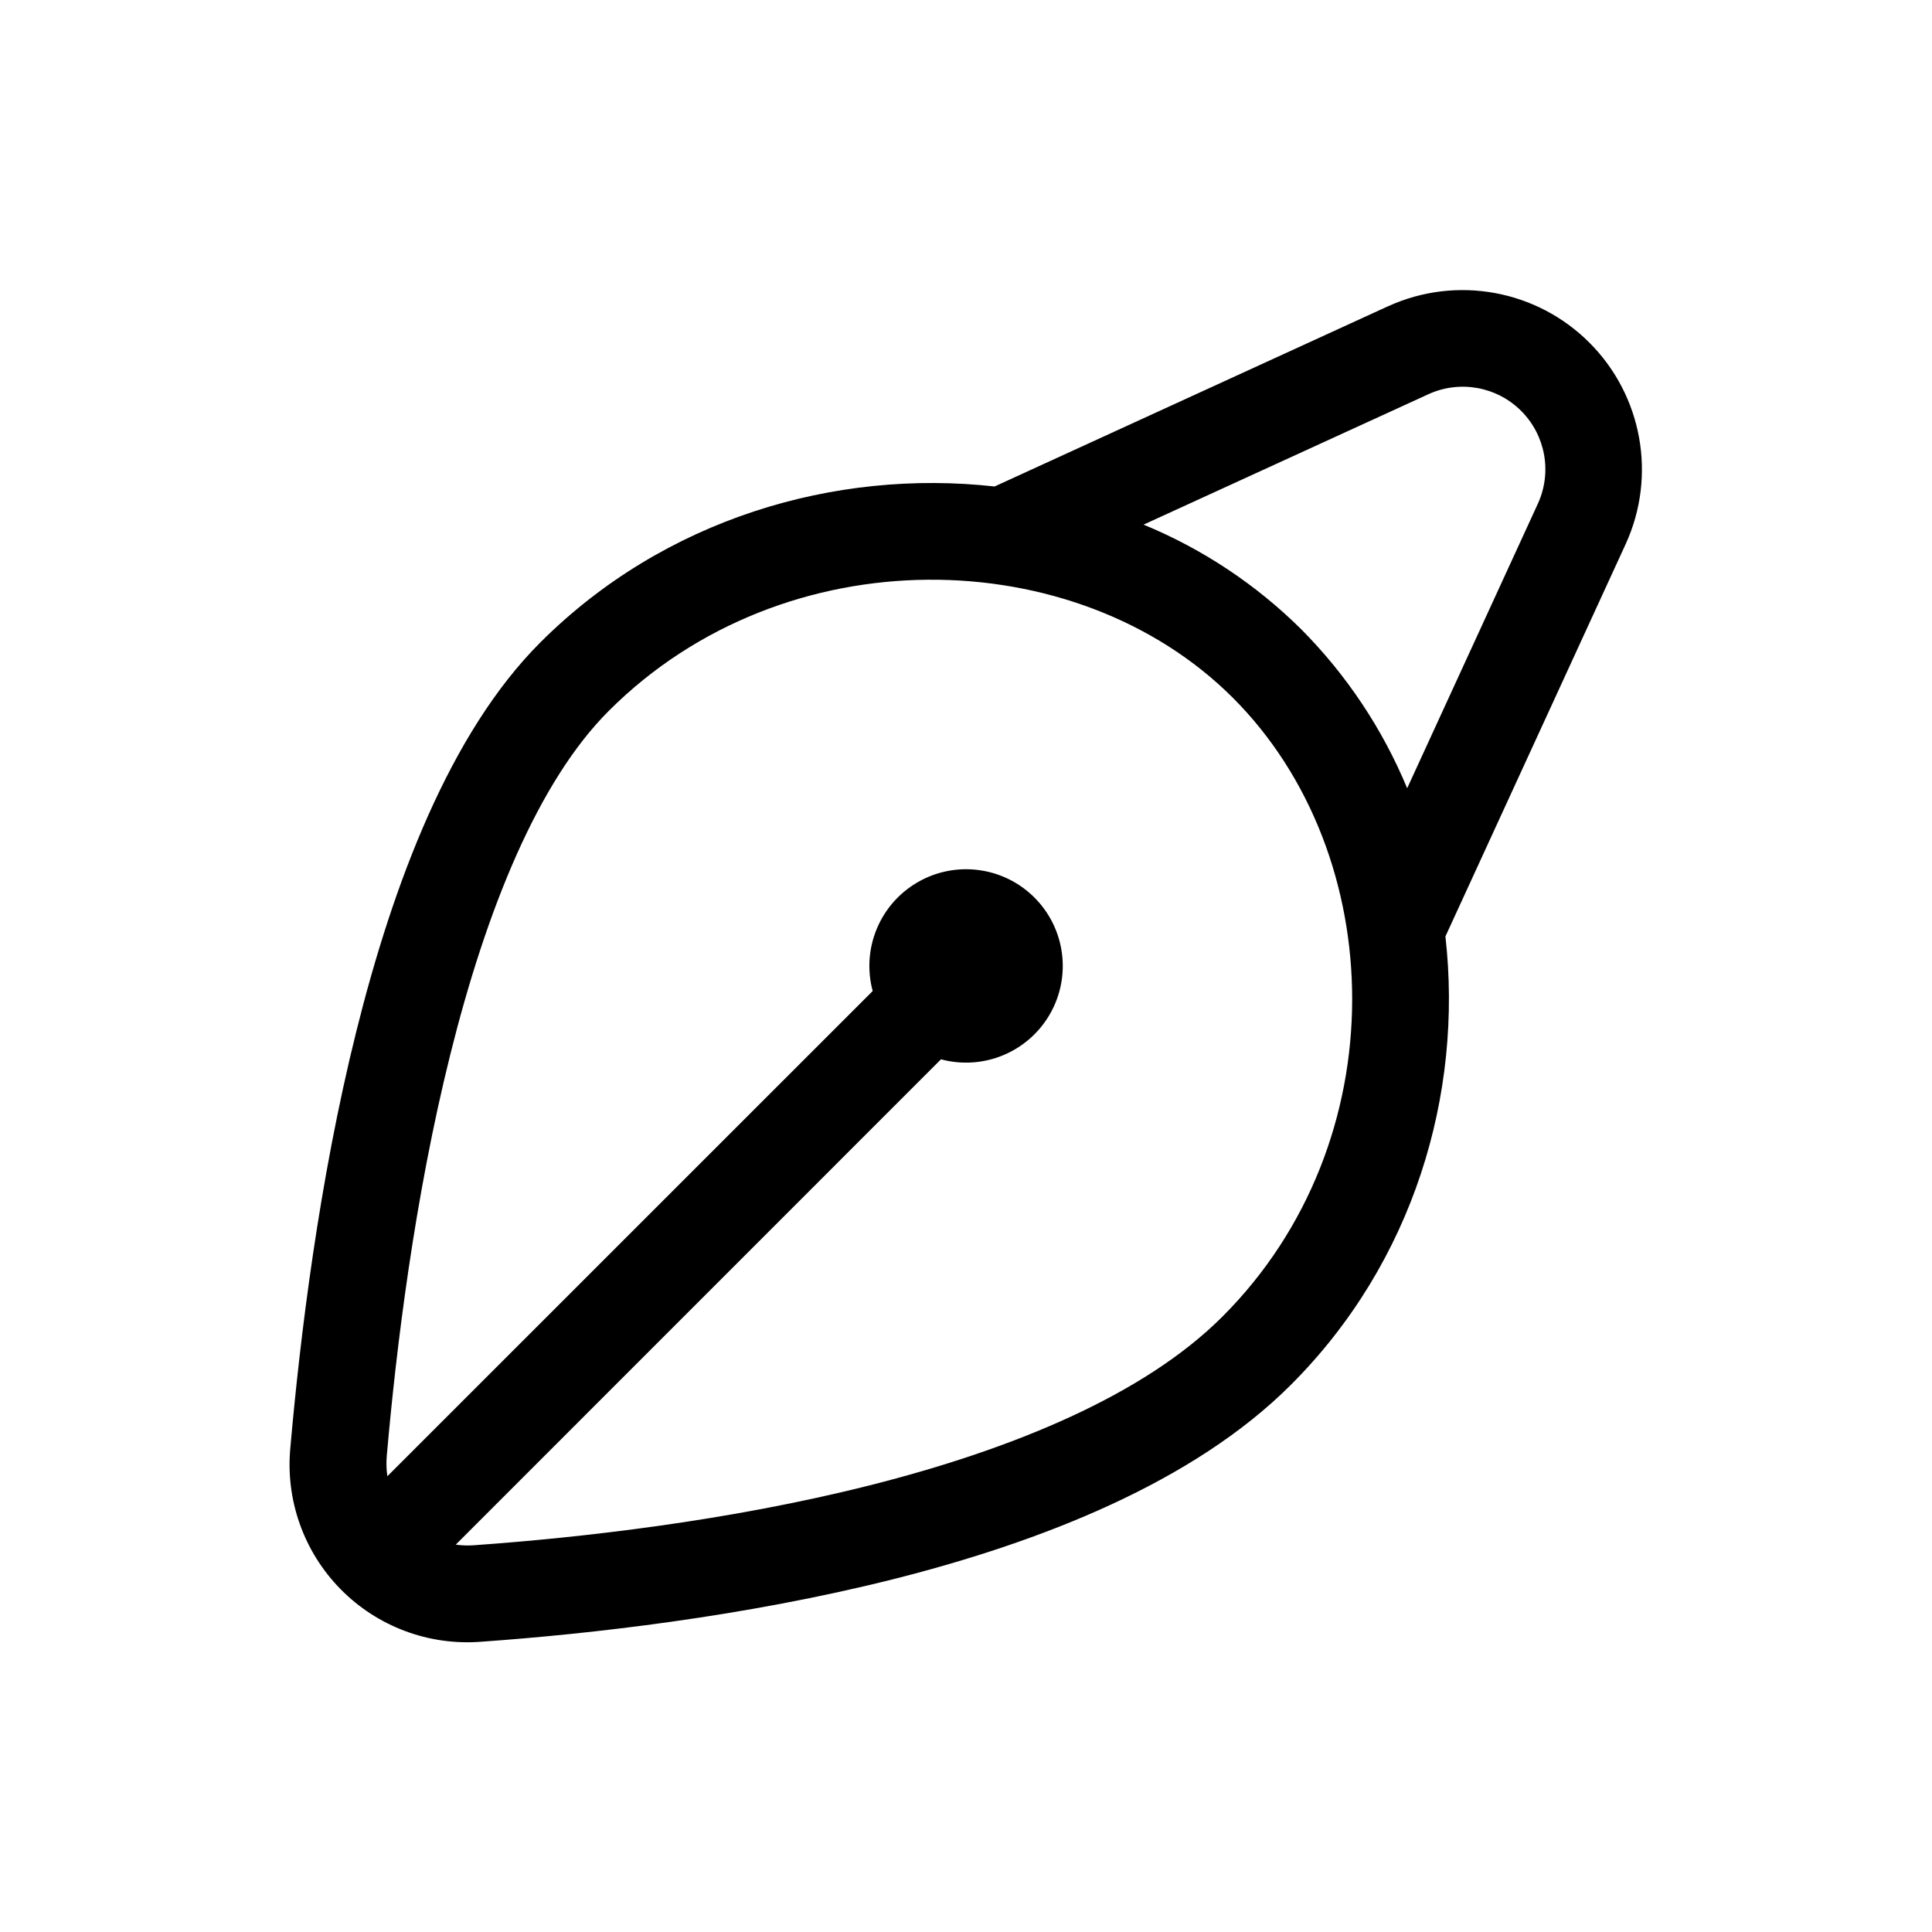
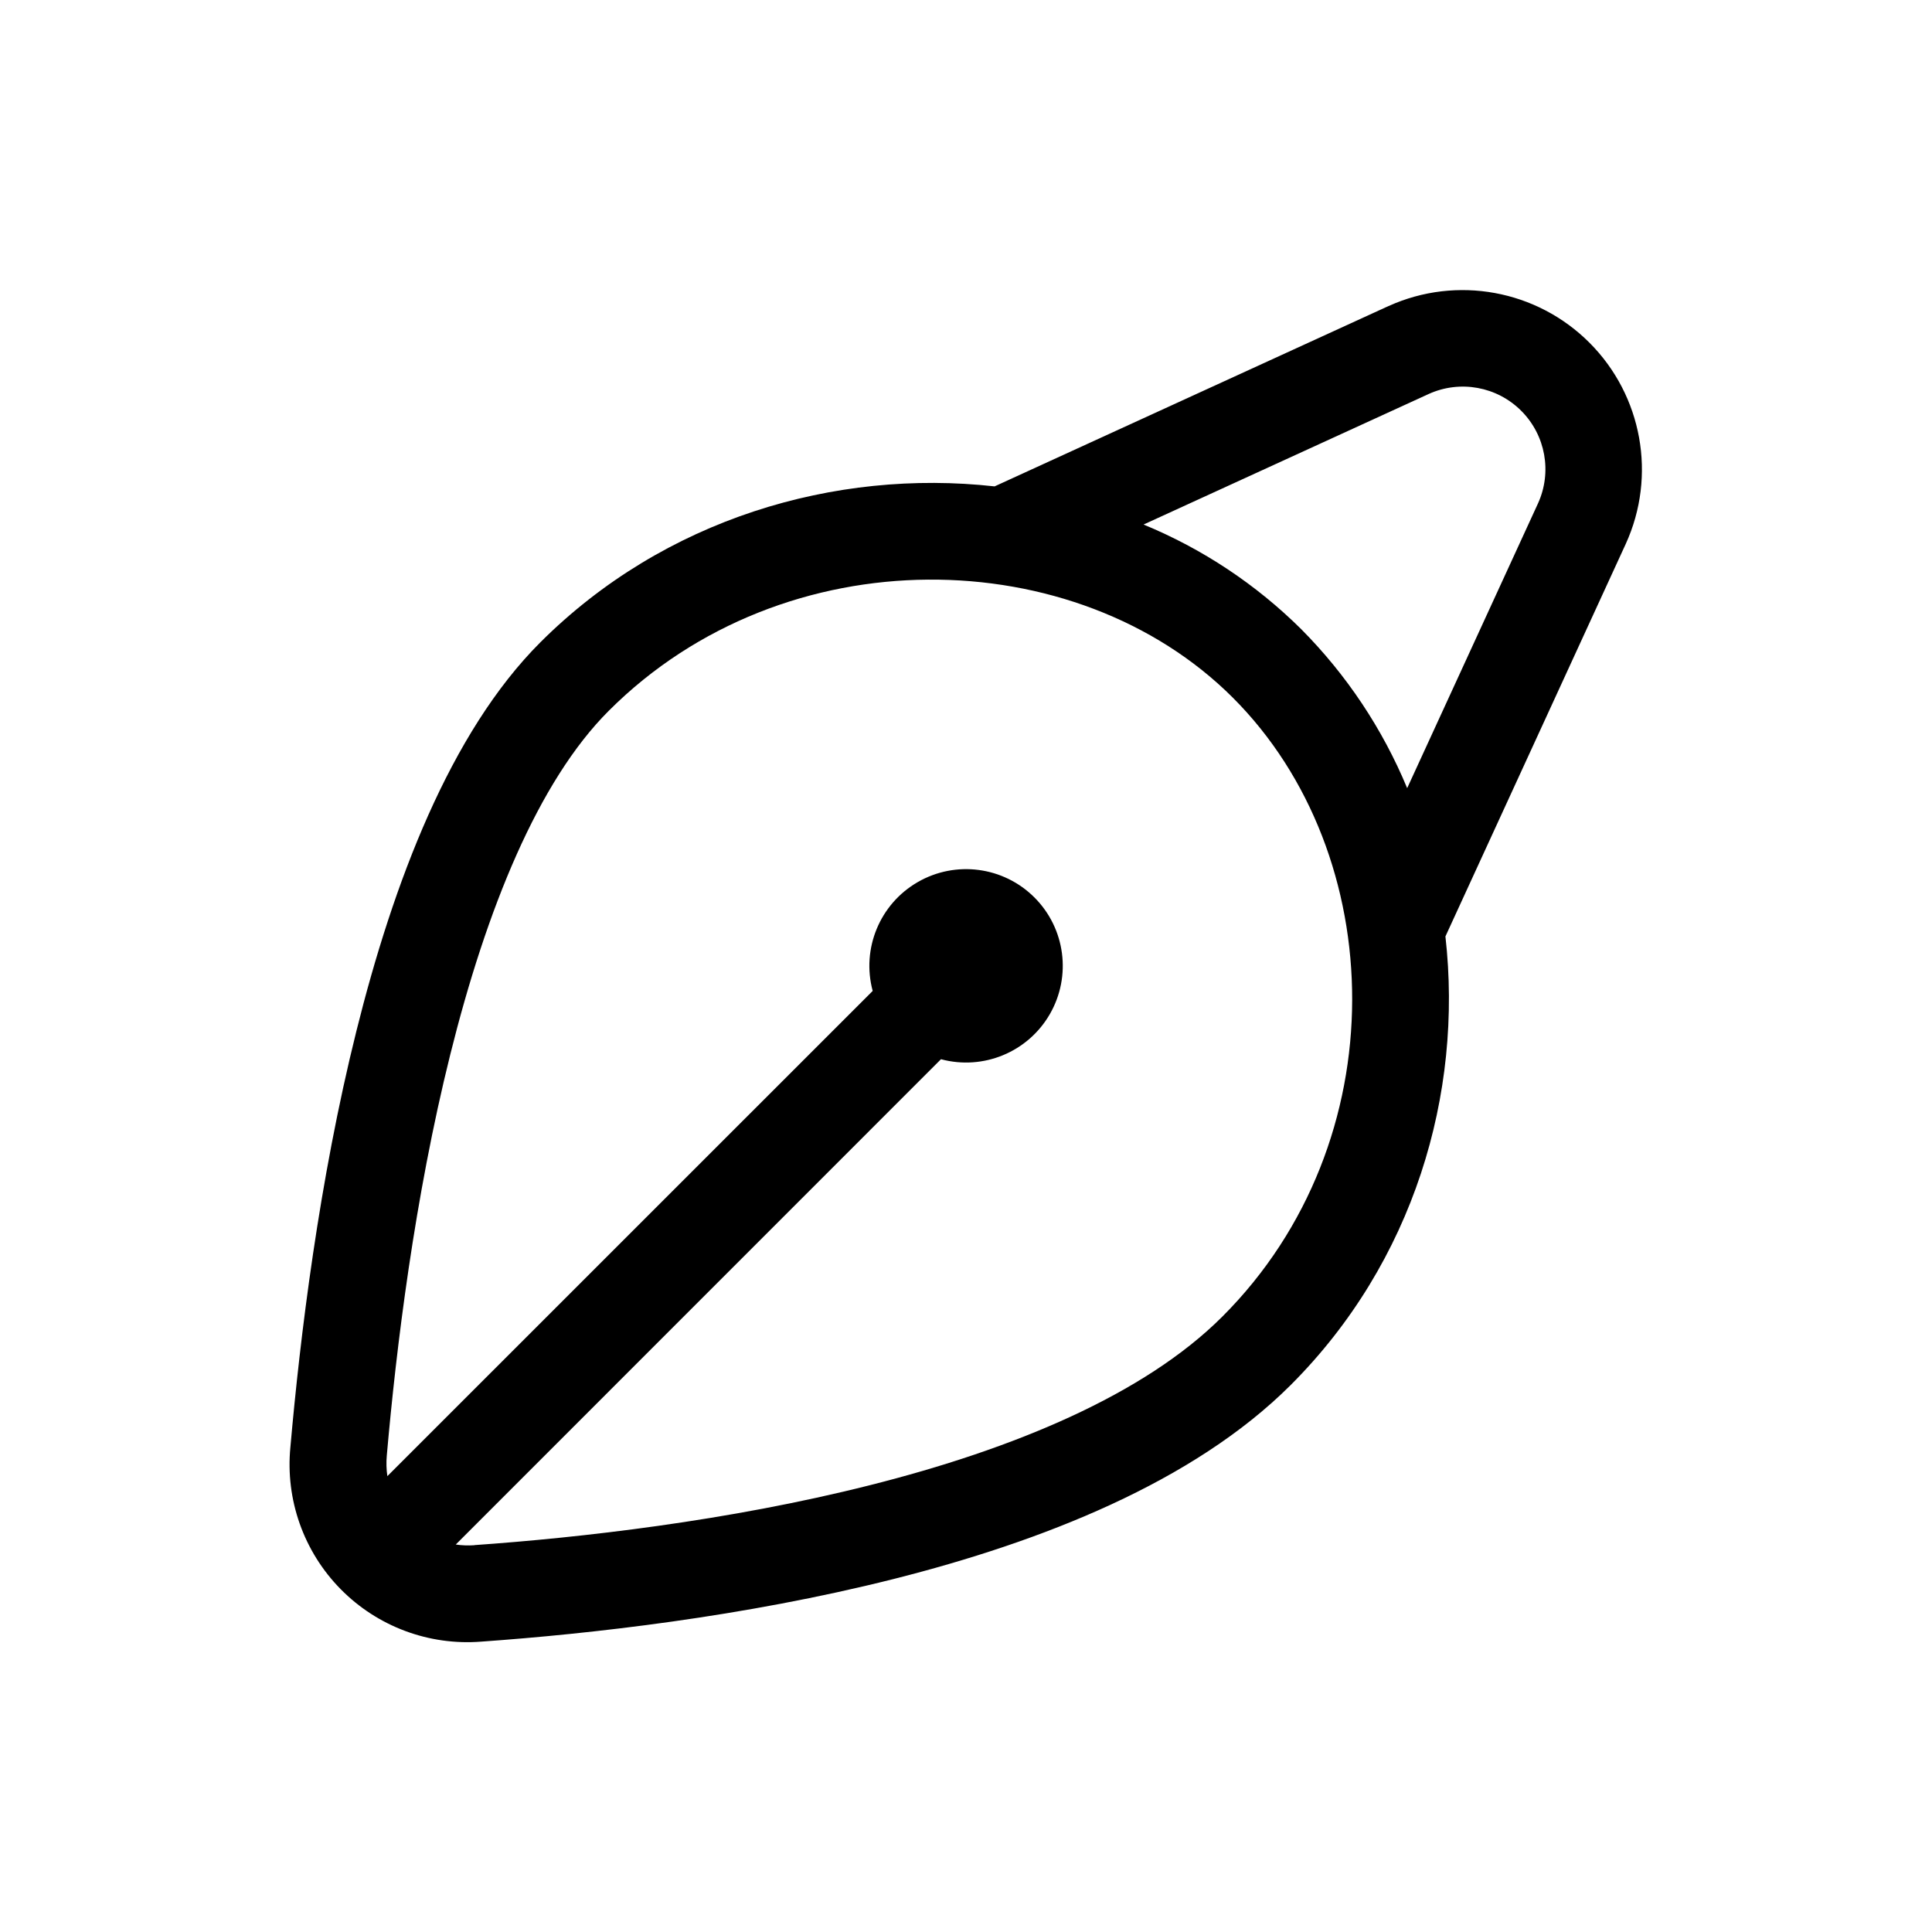
<svg xmlns="http://www.w3.org/2000/svg" fill="currentColor" viewBox="0 0 20 20">
-   <path fill-rule="evenodd" d="M14.375 3.168A1.857 1.857 0 0 1 16.83 5.63l-1.867 4.064c.184 1.632-.328 3.371-1.601 4.643-1.008 1.007-2.579 1.623-4.112 2.01-1.551.39-3.144.568-4.267.648a1.84 1.84 0 0 1-1.977-2.012c.1-1.137.296-2.755.683-4.308.381-1.529.968-3.089 1.905-4.025 1.279-1.278 3.047-1.798 4.702-1.614l4.078-1.868Zm-2.537 2.263a5.048 5.048 0 0 1 1.633 1.084 5.12 5.12 0 0 1 1.096 1.645l1.354-2.948a.855.855 0 0 0-1.13-1.133l-2.953 1.352ZM4.912 15.996a.896.896 0 0 1-.194-.006l5.023-5.024a1.001 1.001 0 1 0-.707-.707L4.01 15.282a.913.913 0 0 1-.006-.212c.097-1.113.288-2.672.657-4.152.374-1.503.91-2.83 1.642-3.56 1.82-1.819 4.839-1.754 6.459-.135 1.623 1.622 1.708 4.592-.108 6.407-.81.81-2.162 1.37-3.65 1.746-1.47.371-3 .542-4.093.62Z" clip-rule="evenodd" />
+   <path fill-rule="evenodd" d="M14.375 3.168A1.857 1.857 0 0 1 16.83 5.63l-1.867 4.064c.184 1.63-.328 3.37-1.601 4.643-1.008 1.007-2.579 1.622-4.112 2.009-1.551.391-3.144.568-4.267.648a1.84 1.84 0 0 1-1.977-2.012c.1-1.137.296-2.755.683-4.307.381-1.53.968-3.09 1.905-4.026 1.279-1.277 3.047-1.798 4.702-1.614l4.078-1.867ZM11.838 5.43a5.048 5.048 0 0 1 1.633 1.084 5.12 5.12 0 0 1 1.096 1.645l1.354-2.947a.855.855 0 0 0-1.13-1.134L11.838 5.43ZM4.912 15.996a.903.903 0 0 1-.194-.007l5.023-5.024a1.001 1.001 0 1 0-.707-.707L4.01 15.281a.912.912 0 0 1-.006-.212c.097-1.112.288-2.672.657-4.152.374-1.503.91-2.83 1.642-3.56 1.82-1.819 4.839-1.754 6.459-.135 1.623 1.622 1.708 4.592-.108 6.407-.81.81-2.162 1.371-3.65 1.746-1.47.371-3 .543-4.093.62Z" clip-rule="evenodd" />
</svg>
